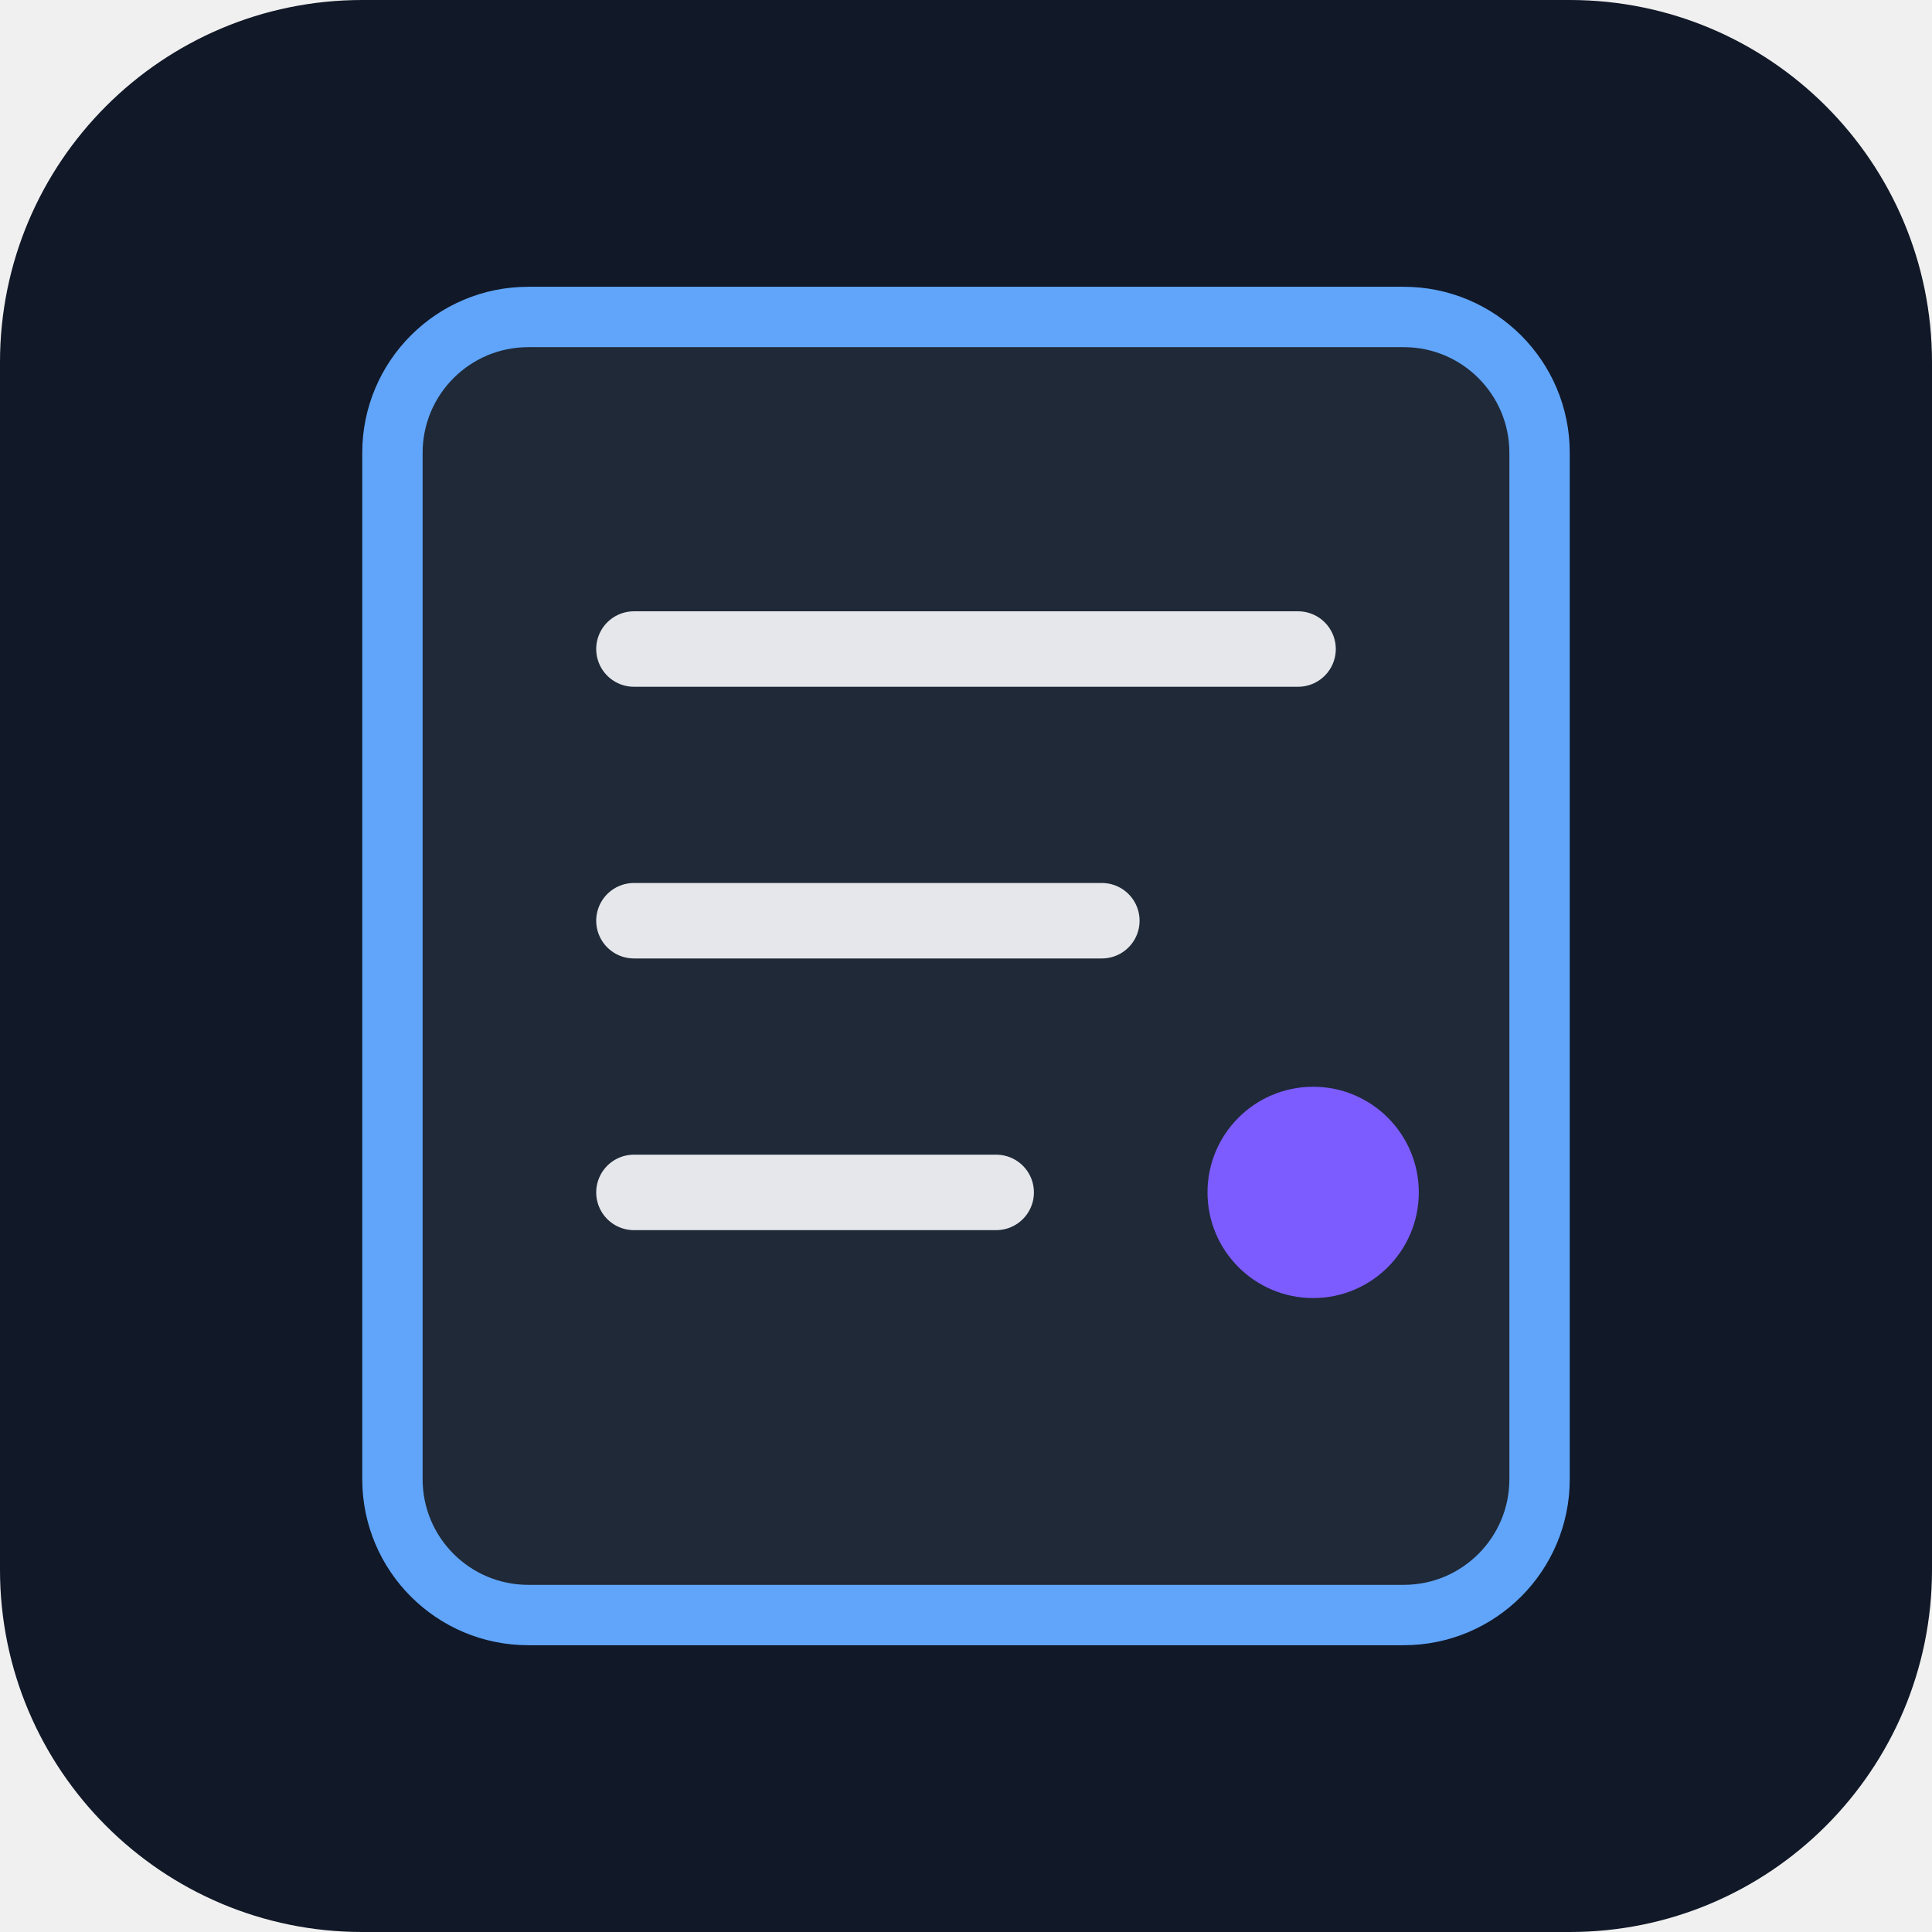
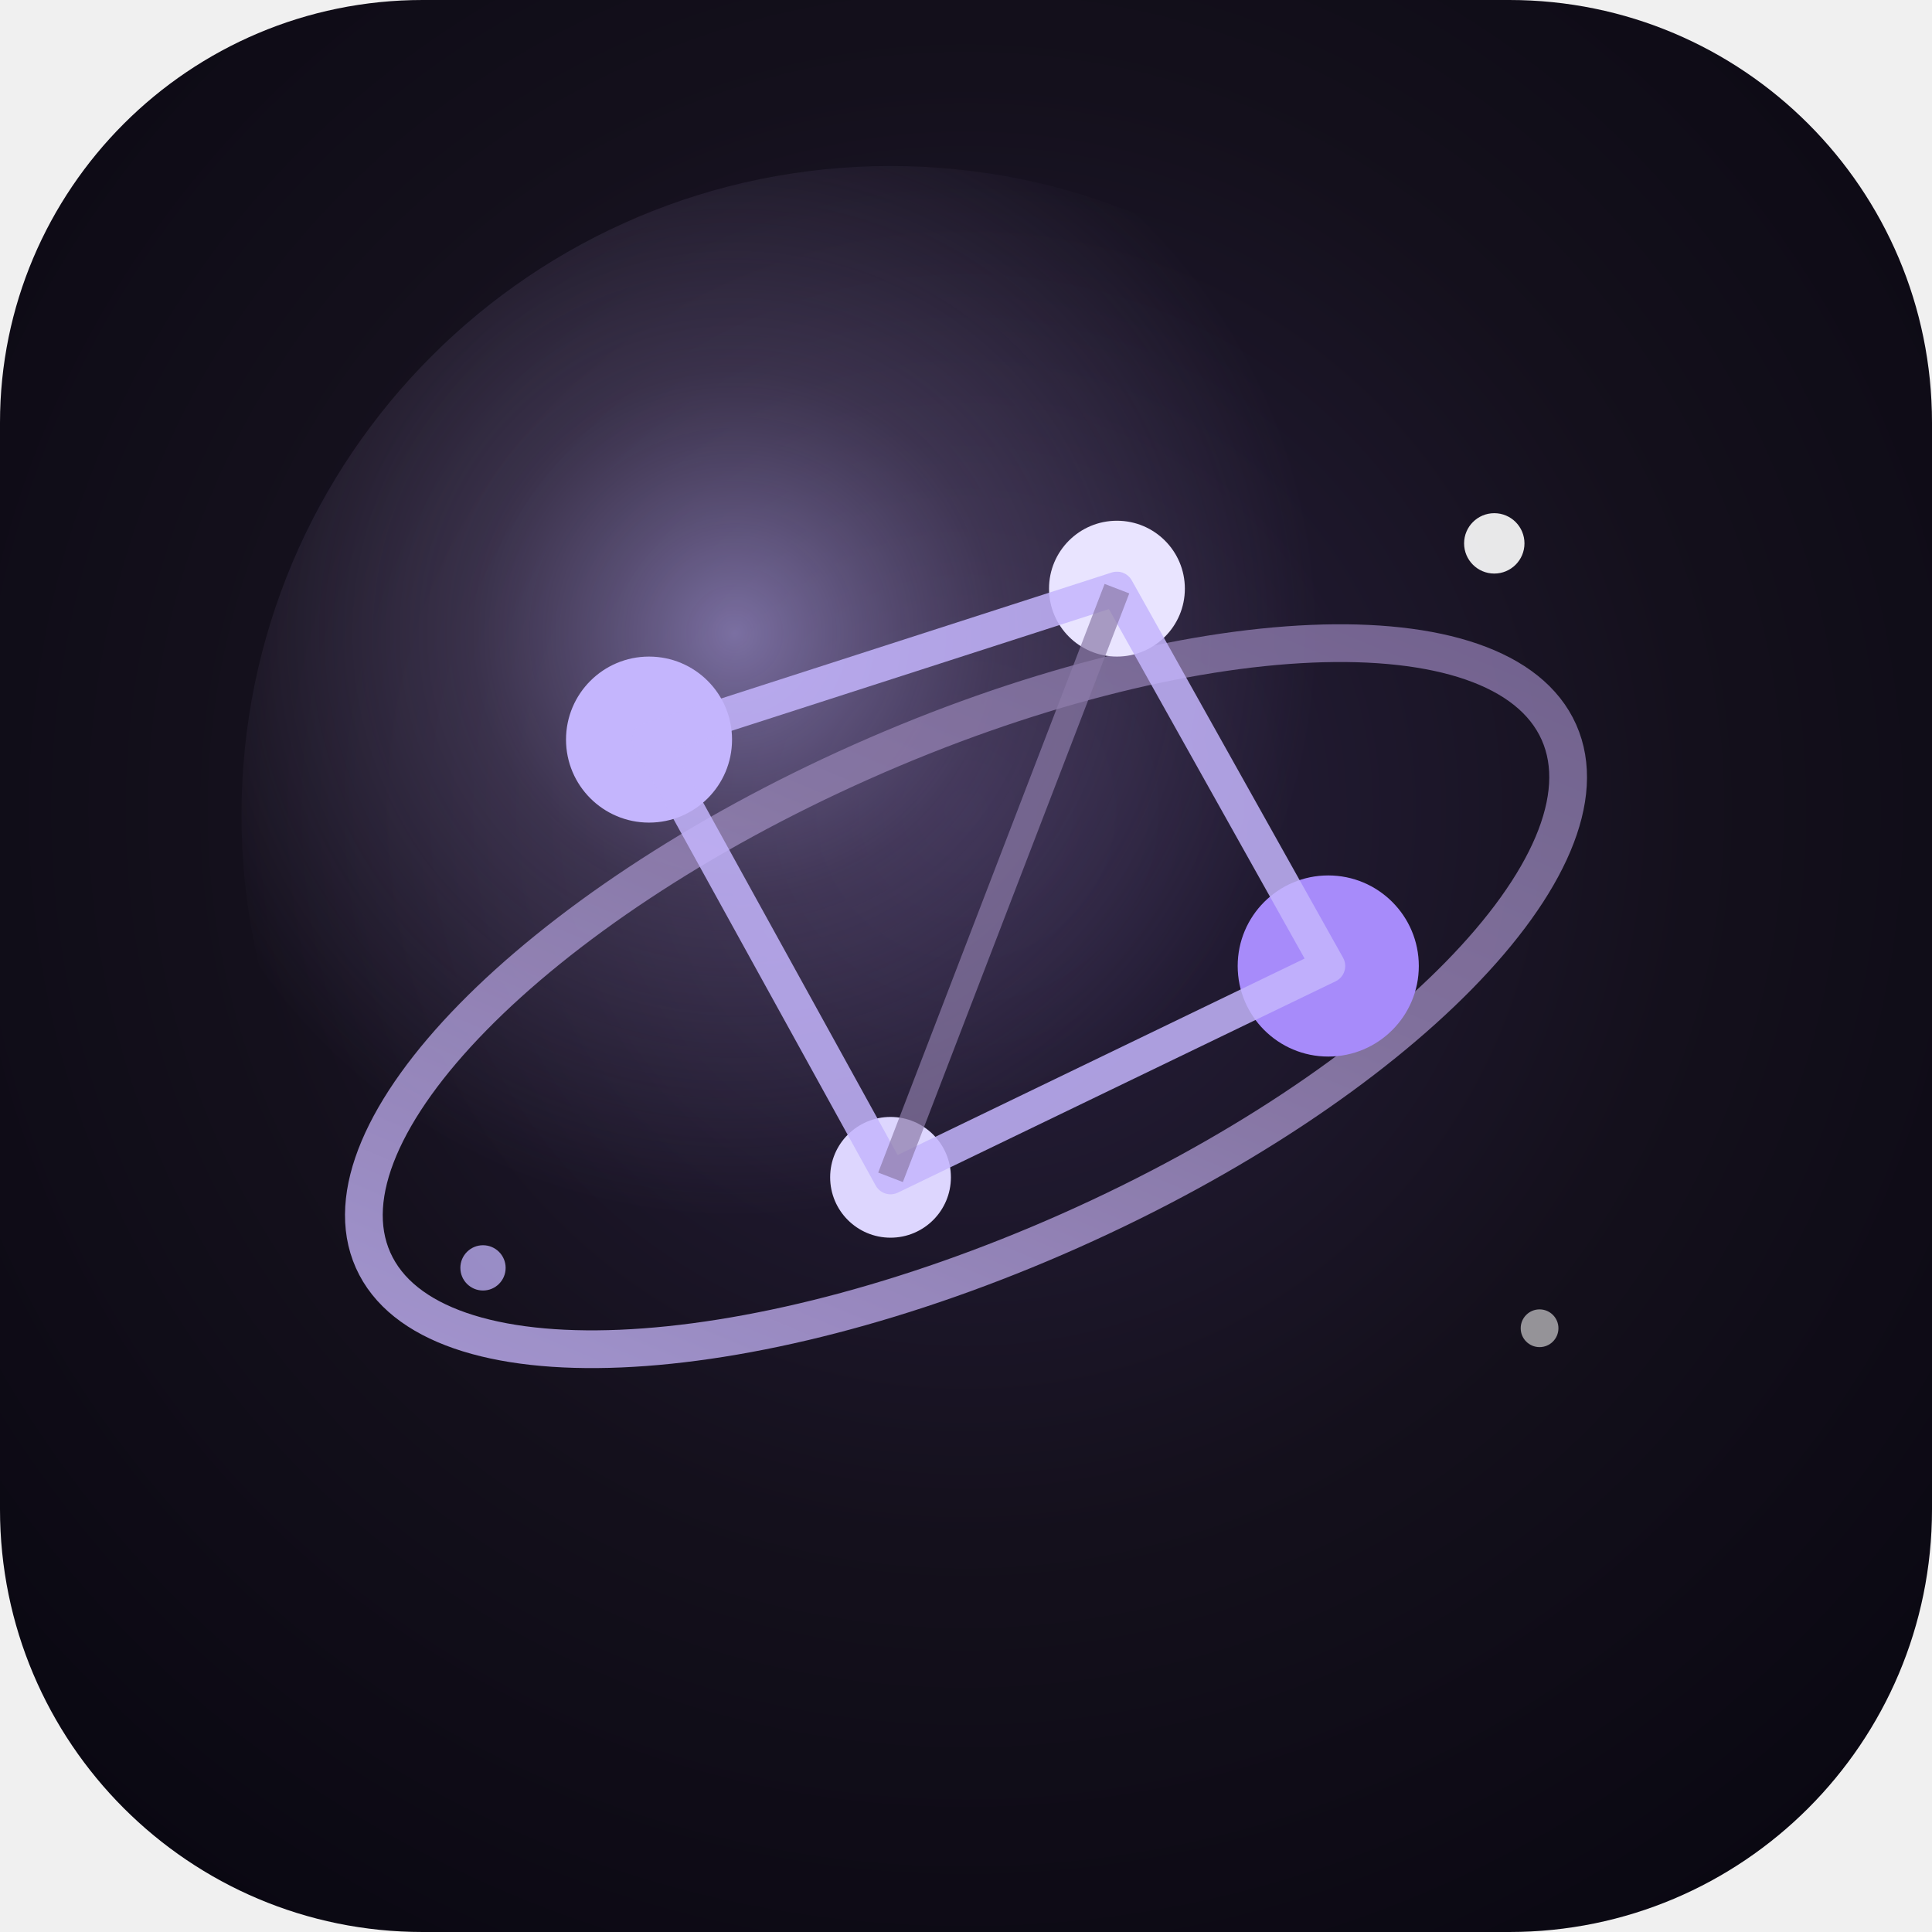
<svg xmlns="http://www.w3.org/2000/svg" width="256" height="256" viewBox="0 0 256 256" fill="none">
-   <rect width="256" height="256" rx="48" fill="#111827" />
-   <rect x="52" y="42" width="152" height="172" rx="18" fill="#1F2937" stroke="#60A5FA" stroke-width="8" />
-   <path d="M84 86H172" stroke="#E5E7EB" stroke-width="10" stroke-linecap="round" />
-   <path d="M84 122H146" stroke="#E5E7EB" stroke-width="10" stroke-linecap="round" />
-   <path d="M84 158H132" stroke="#E5E7EB" stroke-width="10" stroke-linecap="round" />
-   <circle cx="174" cy="158" r="14" fill="#7C5CFF" />
+   <defs>
+     <radialGradient id="void" cx="50%" cy="42%" r="68%">
+       <stop offset="0%" stop-color="#2a2140" />
+       <stop offset="55%" stop-color="#14101c" />
+       <stop offset="100%" stop-color="#0a0812" />
+     </radialGradient>
+     <radialGradient id="nebula" cx="38%" cy="36%" r="45%">
+       <stop offset="0%" stop-color="#c4b5fd" stop-opacity="0.55" />
+       <stop offset="45%" stop-color="#8b7aa8" stop-opacity="0.28" />
+       <stop offset="100%" stop-color="#8b7aa8" stop-opacity="0" />
+     </radialGradient>
+     <linearGradient id="ring" x1="40" y1="210" x2="220" y2="40" gradientUnits="userSpaceOnUse">
+       <stop stop-color="#c4b5fd" />
+       <stop offset="0.55" stop-color="#8b7aa8" />
+       <stop offset="1" stop-color="#6b5b8a" />
+     </linearGradient>
+   </defs>
+   <rect width="256" height="256" rx="56" fill="url(#void)" />
+   <circle cx="118" cy="108" r="86" fill="url(#nebula)" />
+   <ellipse cx="128" cy="132" rx="86" ry="34" stroke="url(#ring)" stroke-width="5" opacity="0.9" transform="rotate(-24 128 132)" />
+   <circle cx="86" cy="98" r="11" fill="#c4b5fd" />
+   <circle cx="148" cy="78" r="9" fill="#e9e4ff" />
+   <circle cx="176" cy="128" r="12" fill="#a78bfa" />
+   <circle cx="118" cy="156" r="8" fill="#ddd6fe" />
+   <path d="M86 98L148 78L176 128L118 156Z" stroke="#c4b5fd" stroke-width="4.5" stroke-linejoin="round" opacity="0.85" />
+   <path d="M148 78L118 156" stroke="#8b7aa8" stroke-width="3.5" opacity="0.7" />
+   <circle cx="198" cy="72" r="4" fill="#fff" opacity="0.9" />
+   <circle cx="64" cy="168" r="3" fill="#c4b5fd" opacity="0.75" />
+   <circle cx="204" cy="176" r="2.5" fill="#fff" opacity="0.55" />
</svg>
